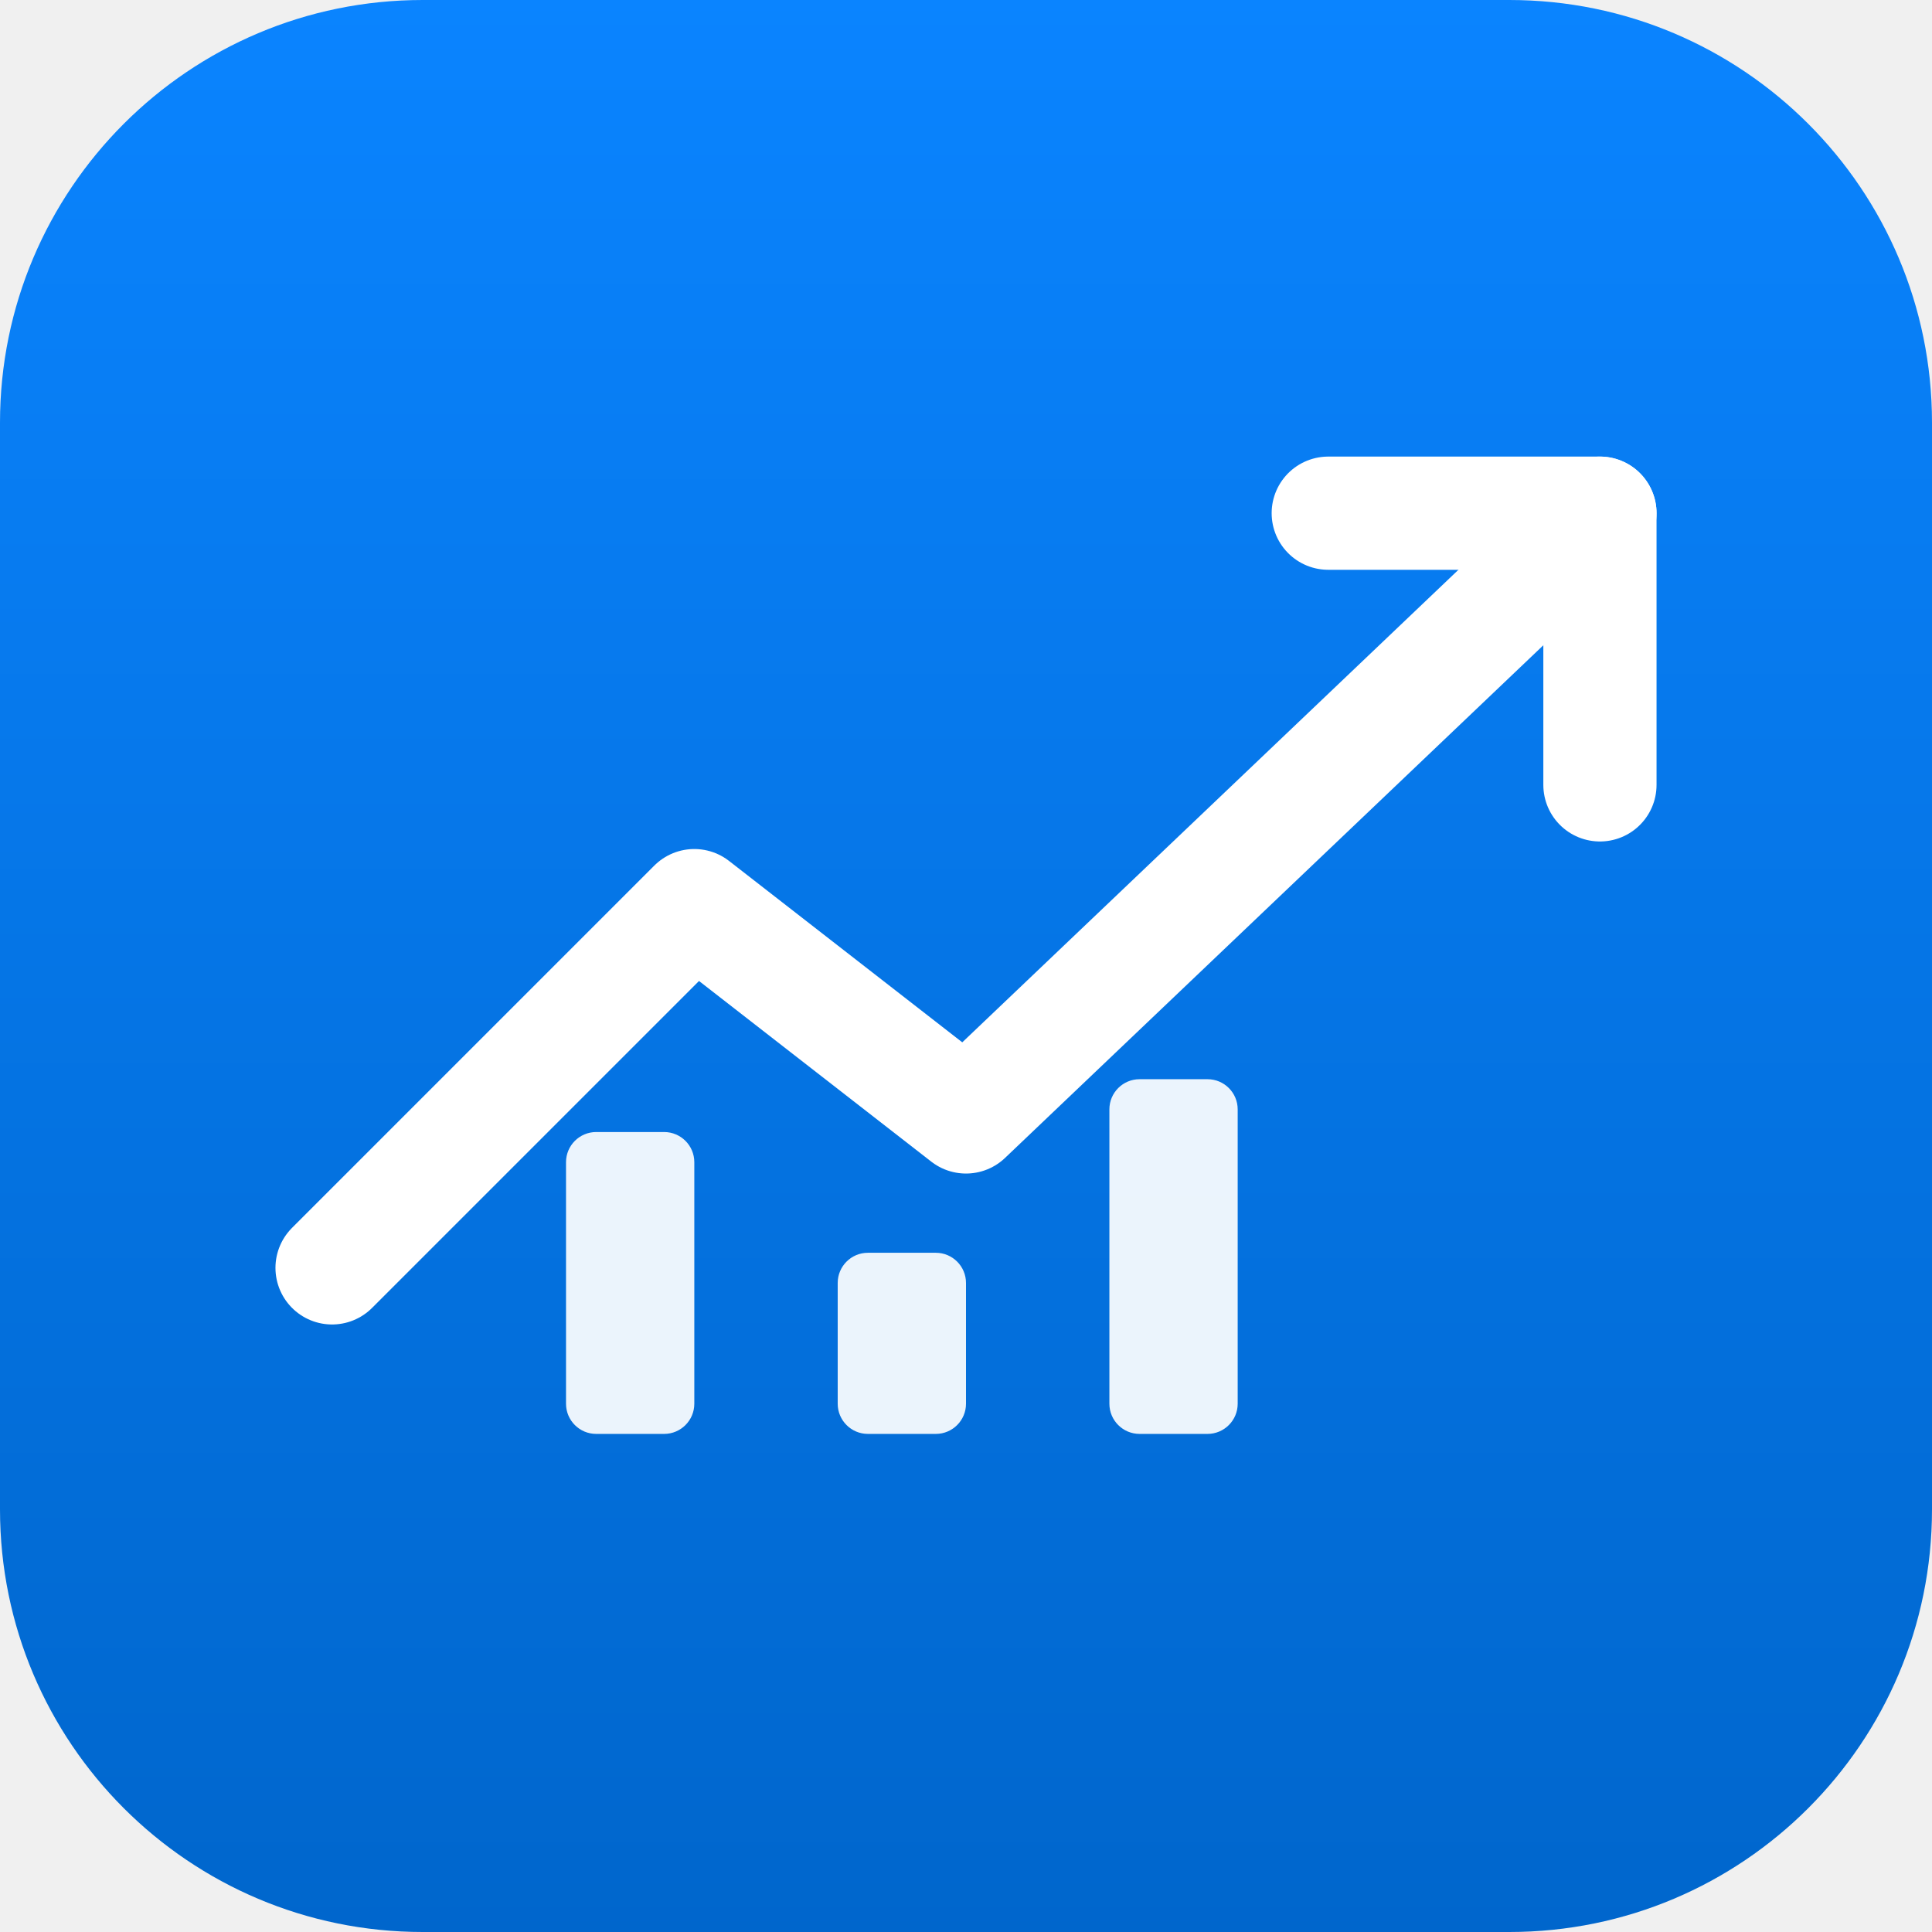
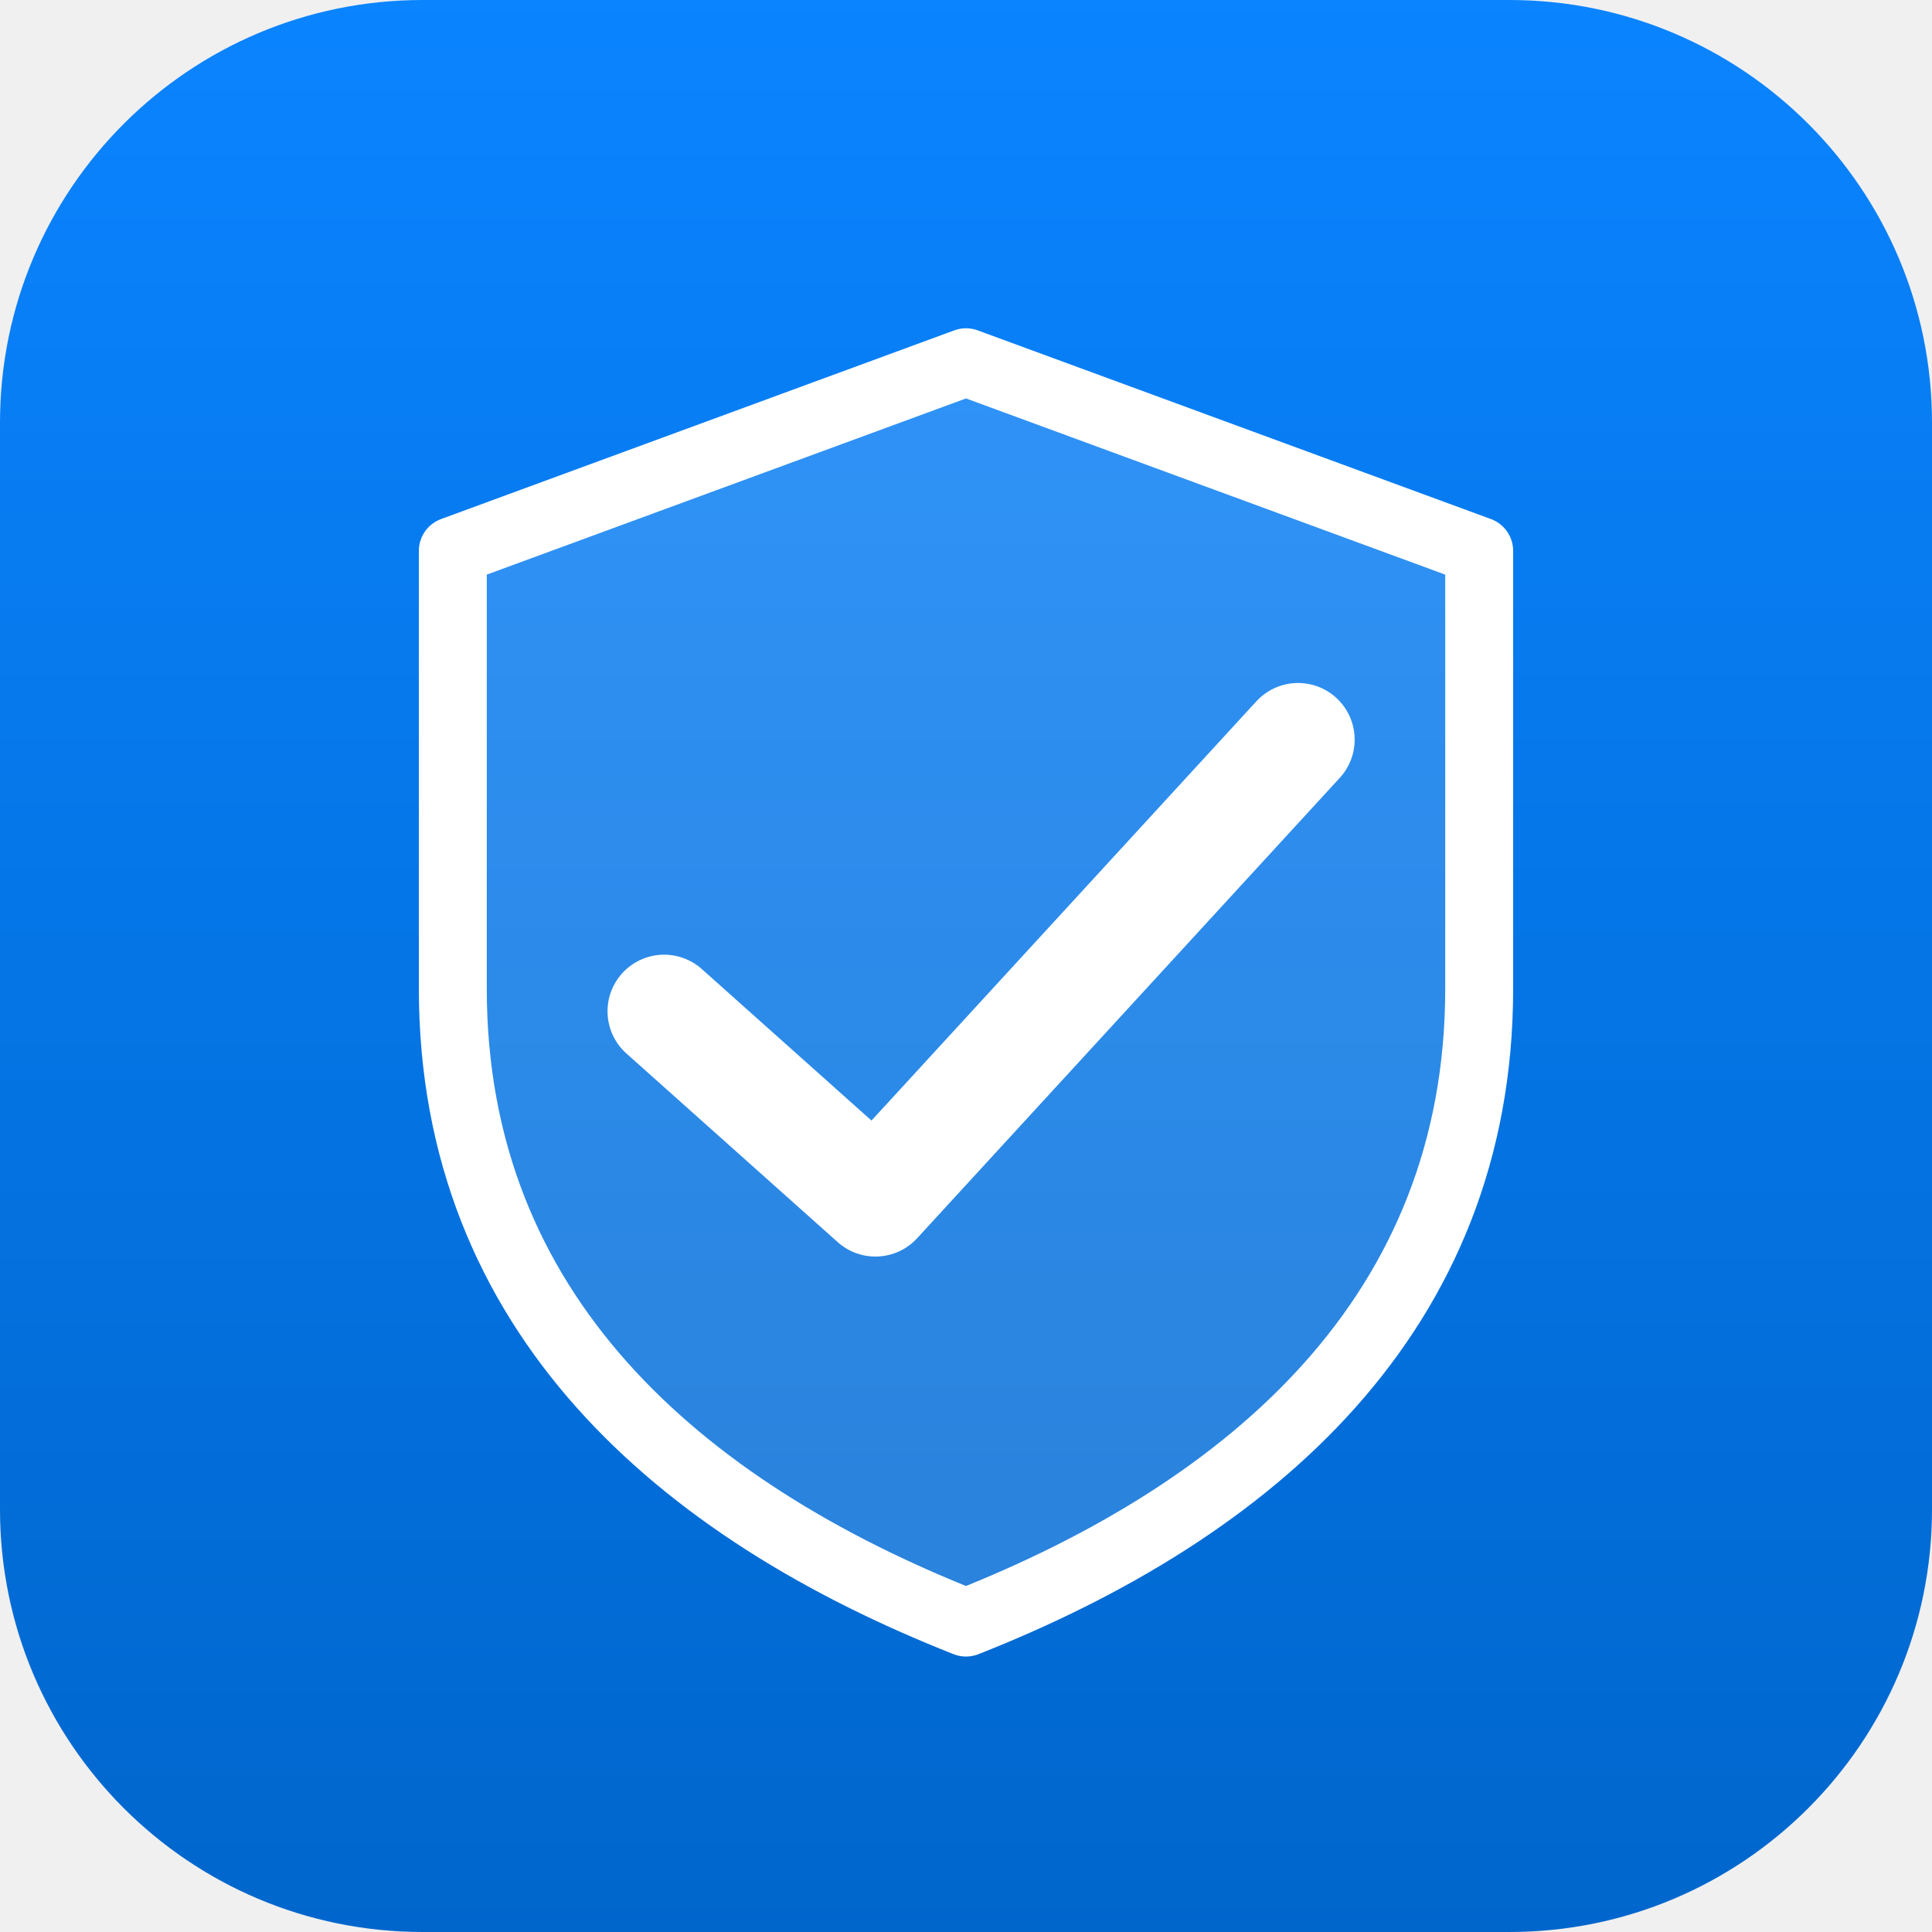
<svg xmlns="http://www.w3.org/2000/svg" viewBox="0 0 512 512" width="512" height="512">
  <defs>
    <linearGradient id="bg" x1="0" y1="0" x2="0" y2="1">
      <stop offset="0" stop-color="#0a84ff" />
      <stop offset="1" stop-color="#0066cc" />
    </linearGradient>
  </defs>
  <rect width="512" height="512" rx="112" fill="url(#bg)" />
-   <g fill="#ffffff" opacity="0.92">
-     <rect x="150" y="300" width="34" height="80" rx="8" />
-     <rect x="222" y="332" width="34" height="48" rx="8" />
-     <rect x="294" y="286" width="34" height="94" rx="8" />
-   </g>
-   <polyline points="88,336 184,240 256,296 424,136" fill="none" stroke="#ffffff" stroke-width="30" stroke-linecap="round" stroke-linejoin="round" />
-   <polyline points="352,136 424,136 424,208" fill="none" stroke="#ffffff" stroke-width="30" stroke-linecap="round" stroke-linejoin="round" />
+   <path d="M256 96 L392 146 V262 C392 348 332 400 256 430 C180 400 120 348 120 262 V146 Z" fill="#ffffff" opacity="0.16" />
+   <path d="M256 96 L392 146 V262 C392 348 332 400 256 430 C180 400 120 348 120 262 V146 Z" fill="none" stroke="#ffffff" stroke-width="18" stroke-linejoin="round" />
+   <polyline points="176,268 232,318 344,196" fill="none" stroke="#ffffff" stroke-width="30" stroke-linecap="round" stroke-linejoin="round" />
</svg>
